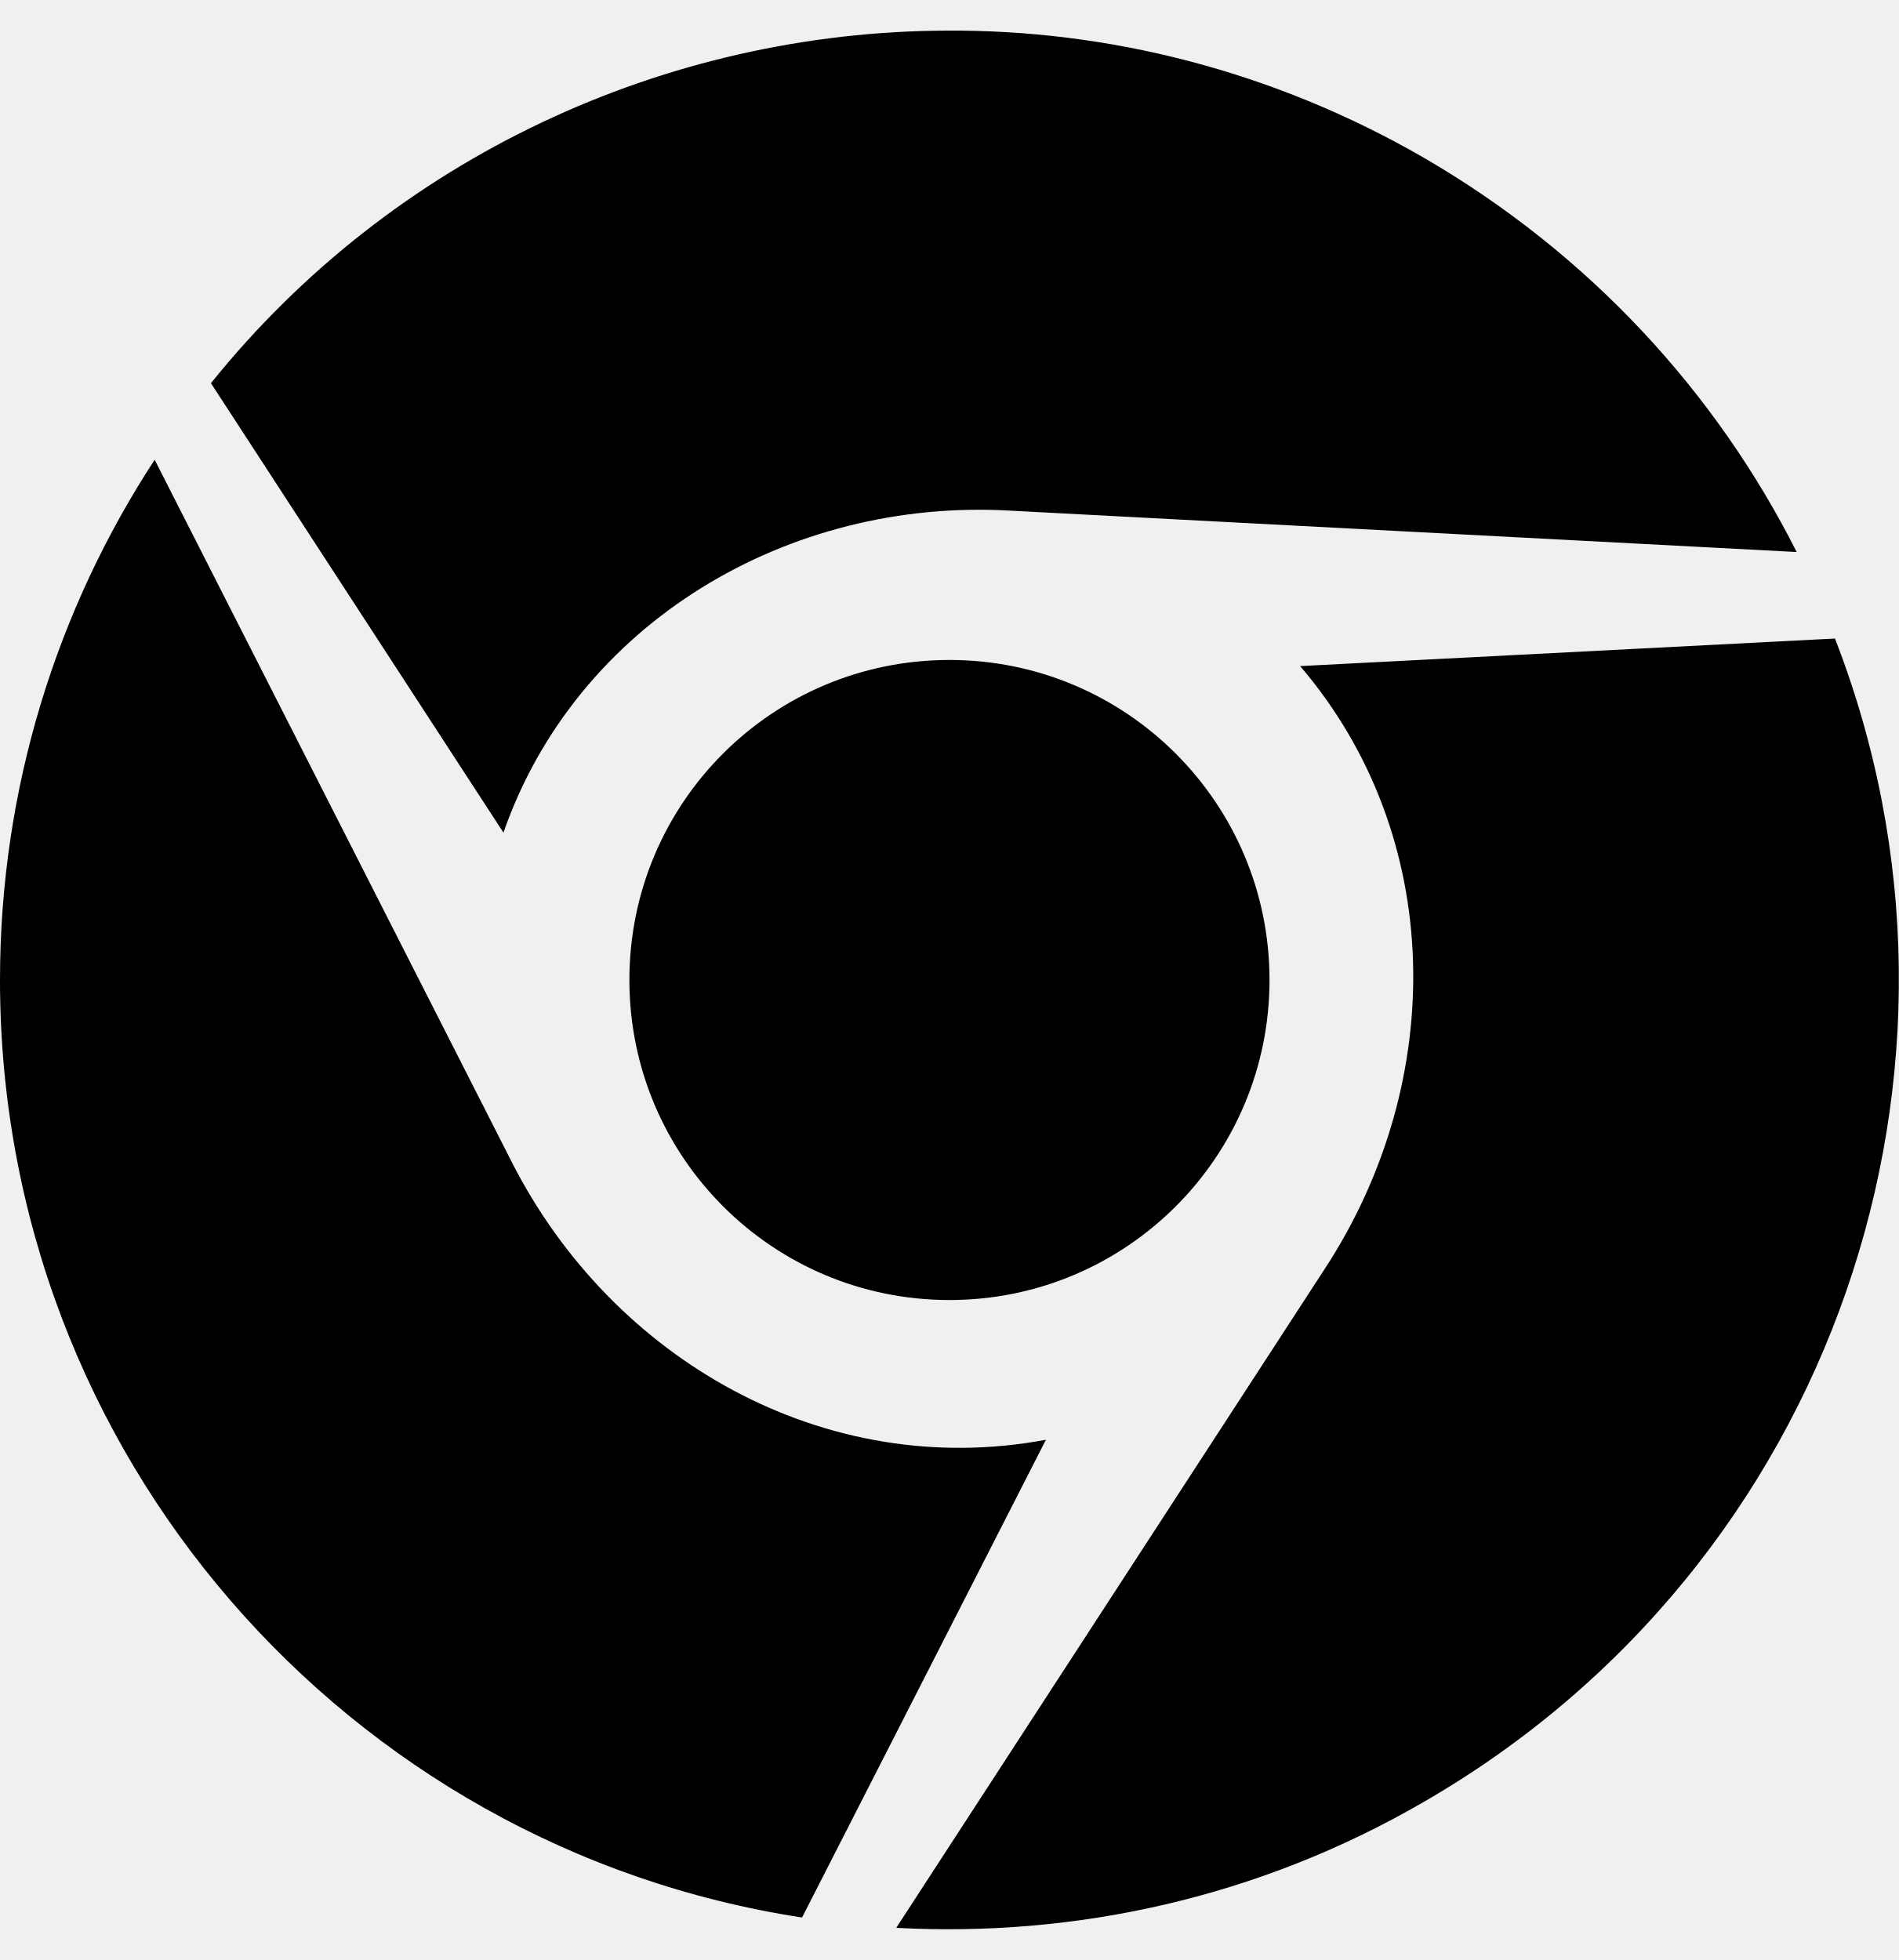
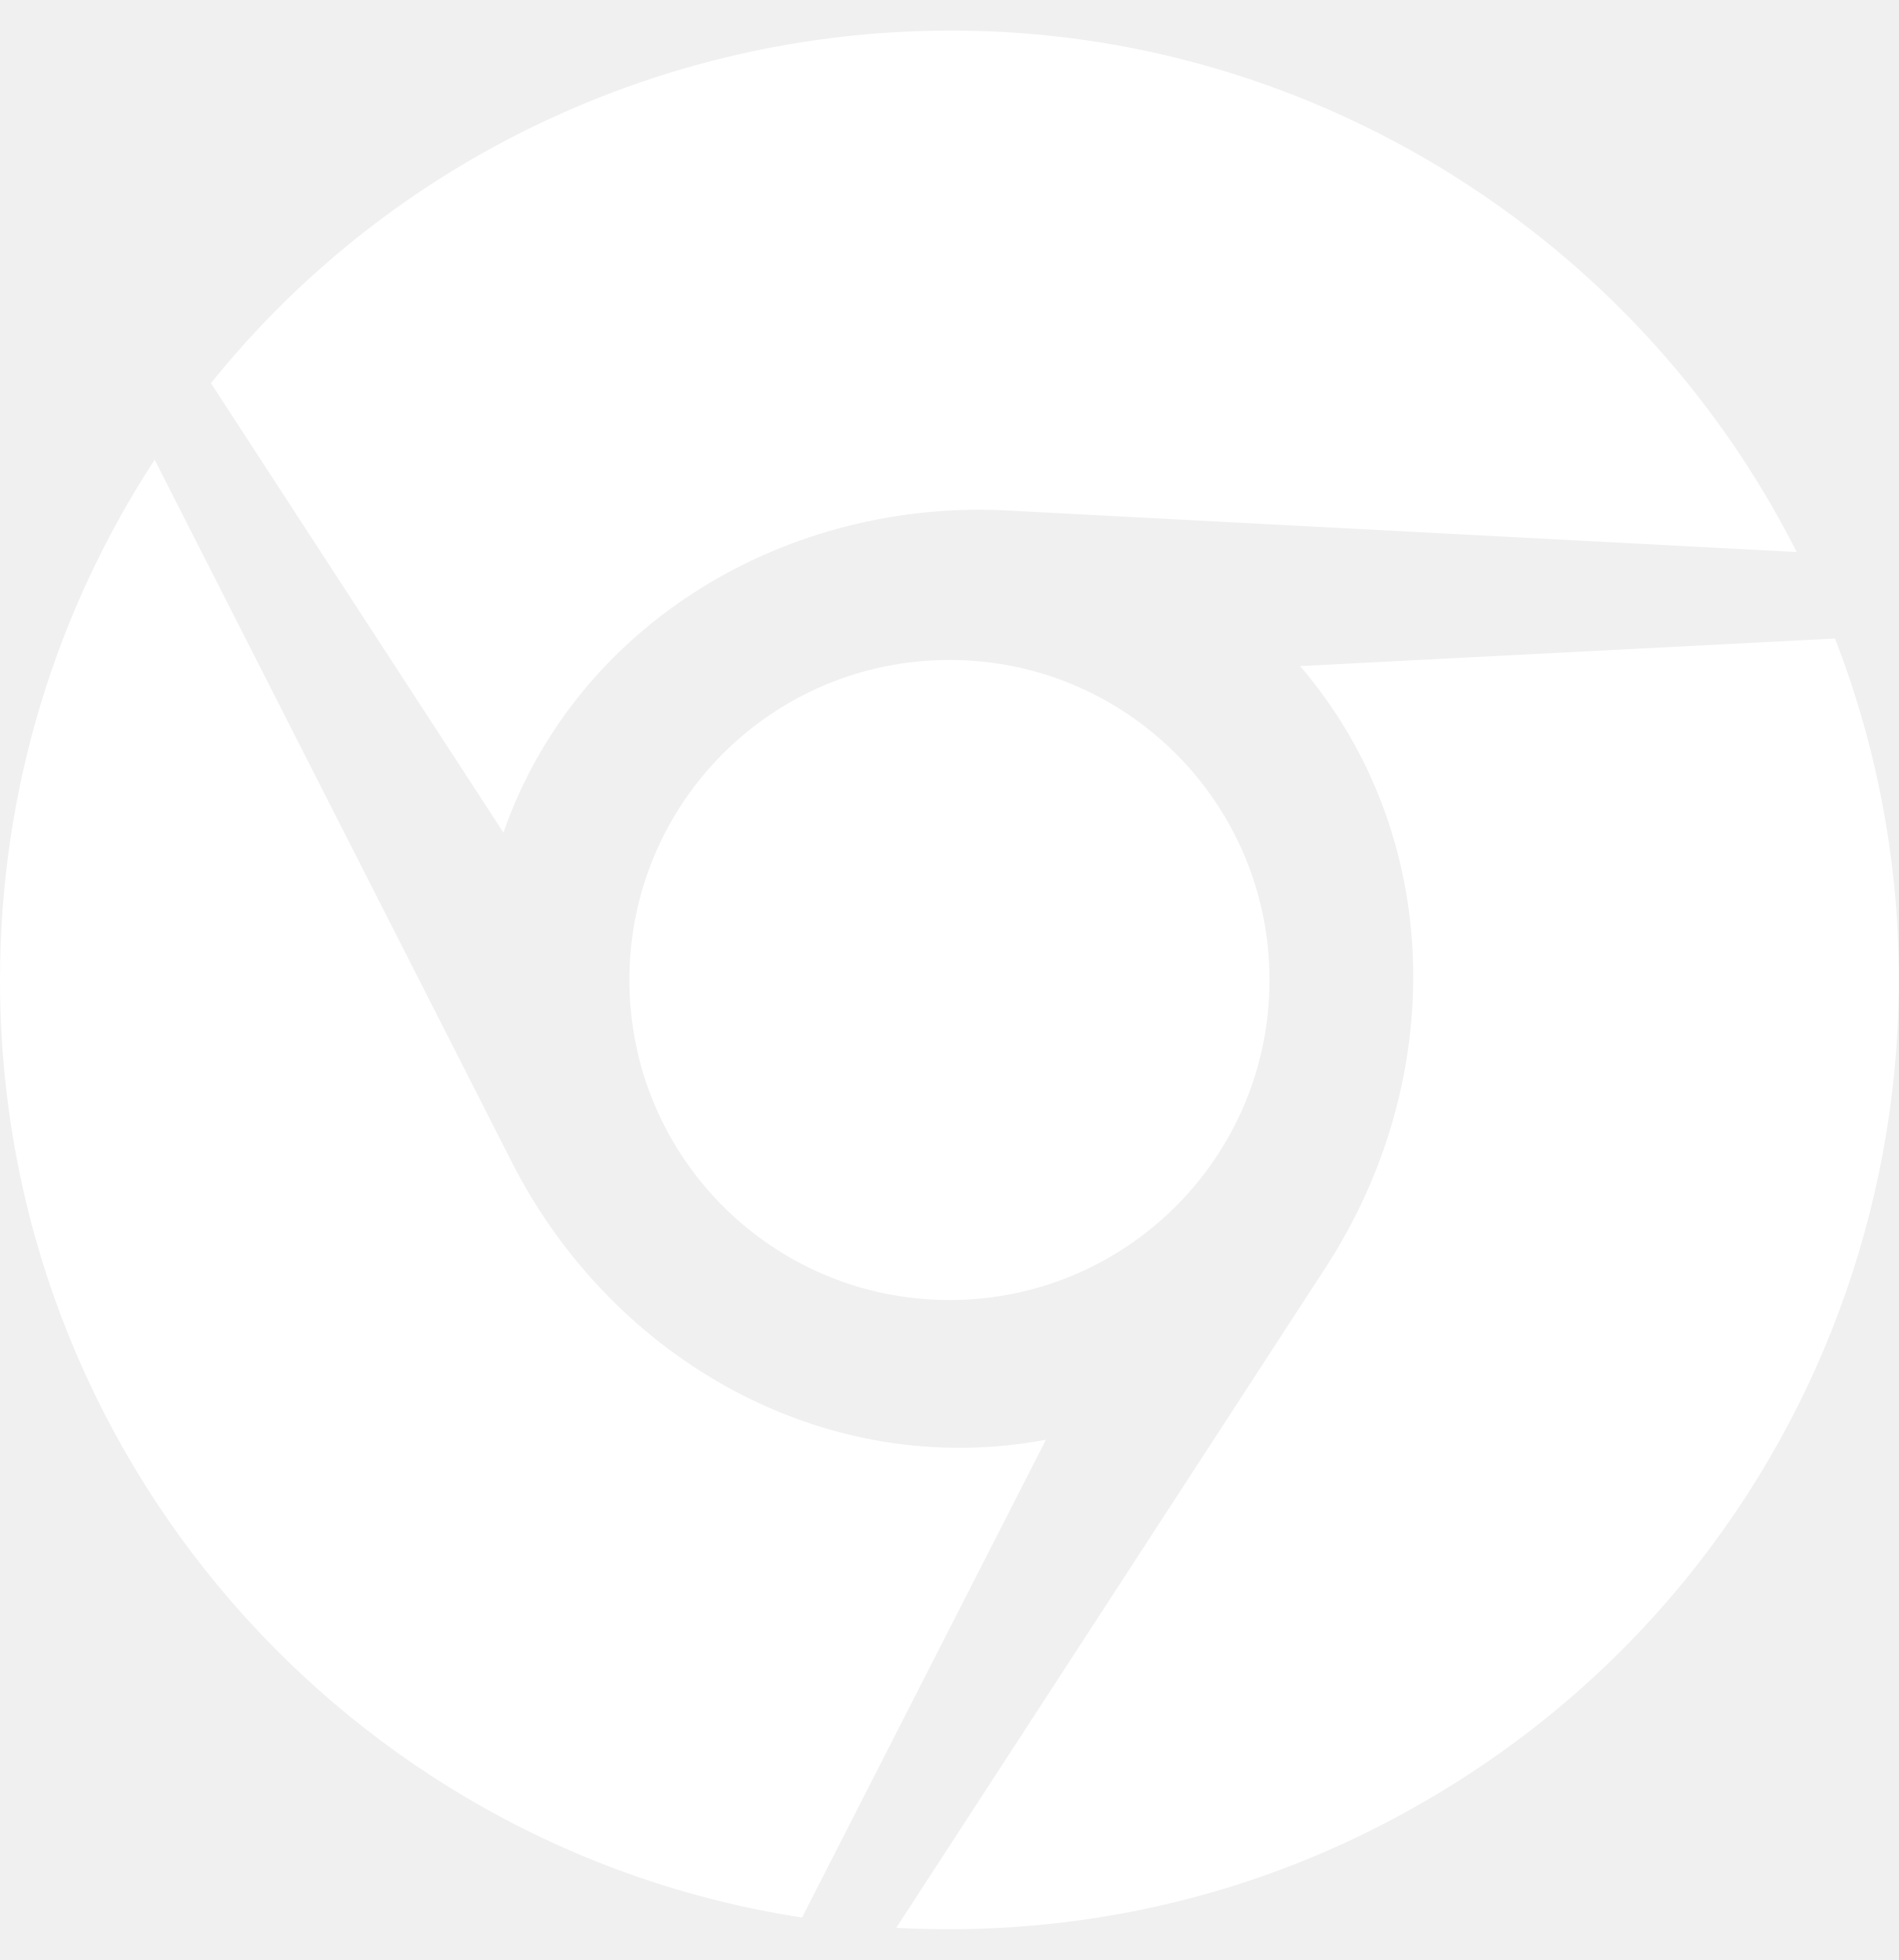
<svg xmlns="http://www.w3.org/2000/svg" aria-hidden="true" focusable="false" data-prefix="fab" data-icon="chrome" class="svg-inline--fa fa-chrome fa-w-16" role="img" viewBox="0 0 496 512">
-   <path fill="currentColor" d="M131.5 217.5L55.1 100.1c47.6-59.2 119-91.8 192-92.1 42.3-.3 85.5 10.5 124.8 33.2 43.4 25.2 76.4 61.4 97.4 103L264 133.4c-58.1-3.4-113.4 29.3-132.5 84.1zm32.9 38.5c0 46.2 37.4 83.6 83.6 83.6s83.6-37.4 83.6-83.6-37.4-83.6-83.6-83.6-83.6 37.3-83.6 83.6zm314.9-89.2L339.6 174c37.9 44.3 38.5 108.2 6.6 157.2L234.1 503.6c46.5 2.5 94.4-7.7 137.8-32.9 107.4-62 150.9-192 107.4-303.9zM133.7 303.6L40.4 120.1C14.9 159.1 0 205.9 0 256c0 124 90.8 226.7 209.5 244.9l63.7-124.8c-57.6 10.8-113.2-20.8-139.5-72.5z" />
+   <path fill="white" d="M131.5 217.5L55.1 100.1c47.6-59.2 119-91.8 192-92.1 42.3-.3 85.5 10.5 124.8 33.2 43.4 25.2 76.4 61.4 97.4 103L264 133.4c-58.1-3.4-113.4 29.3-132.5 84.1zm32.9 38.5c0 46.2 37.4 83.6 83.6 83.6s83.6-37.4 83.6-83.6-37.4-83.6-83.6-83.6-83.6 37.3-83.6 83.6zm314.9-89.2L339.6 174c37.9 44.3 38.5 108.2 6.6 157.2L234.1 503.6c46.5 2.5 94.4-7.7 137.8-32.9 107.4-62 150.9-192 107.4-303.9zM133.7 303.6L40.4 120.1C14.9 159.1 0 205.9 0 256c0 124 90.8 226.7 209.5 244.9l63.7-124.8c-57.6 10.8-113.2-20.8-139.5-72.5z" />
</svg>
